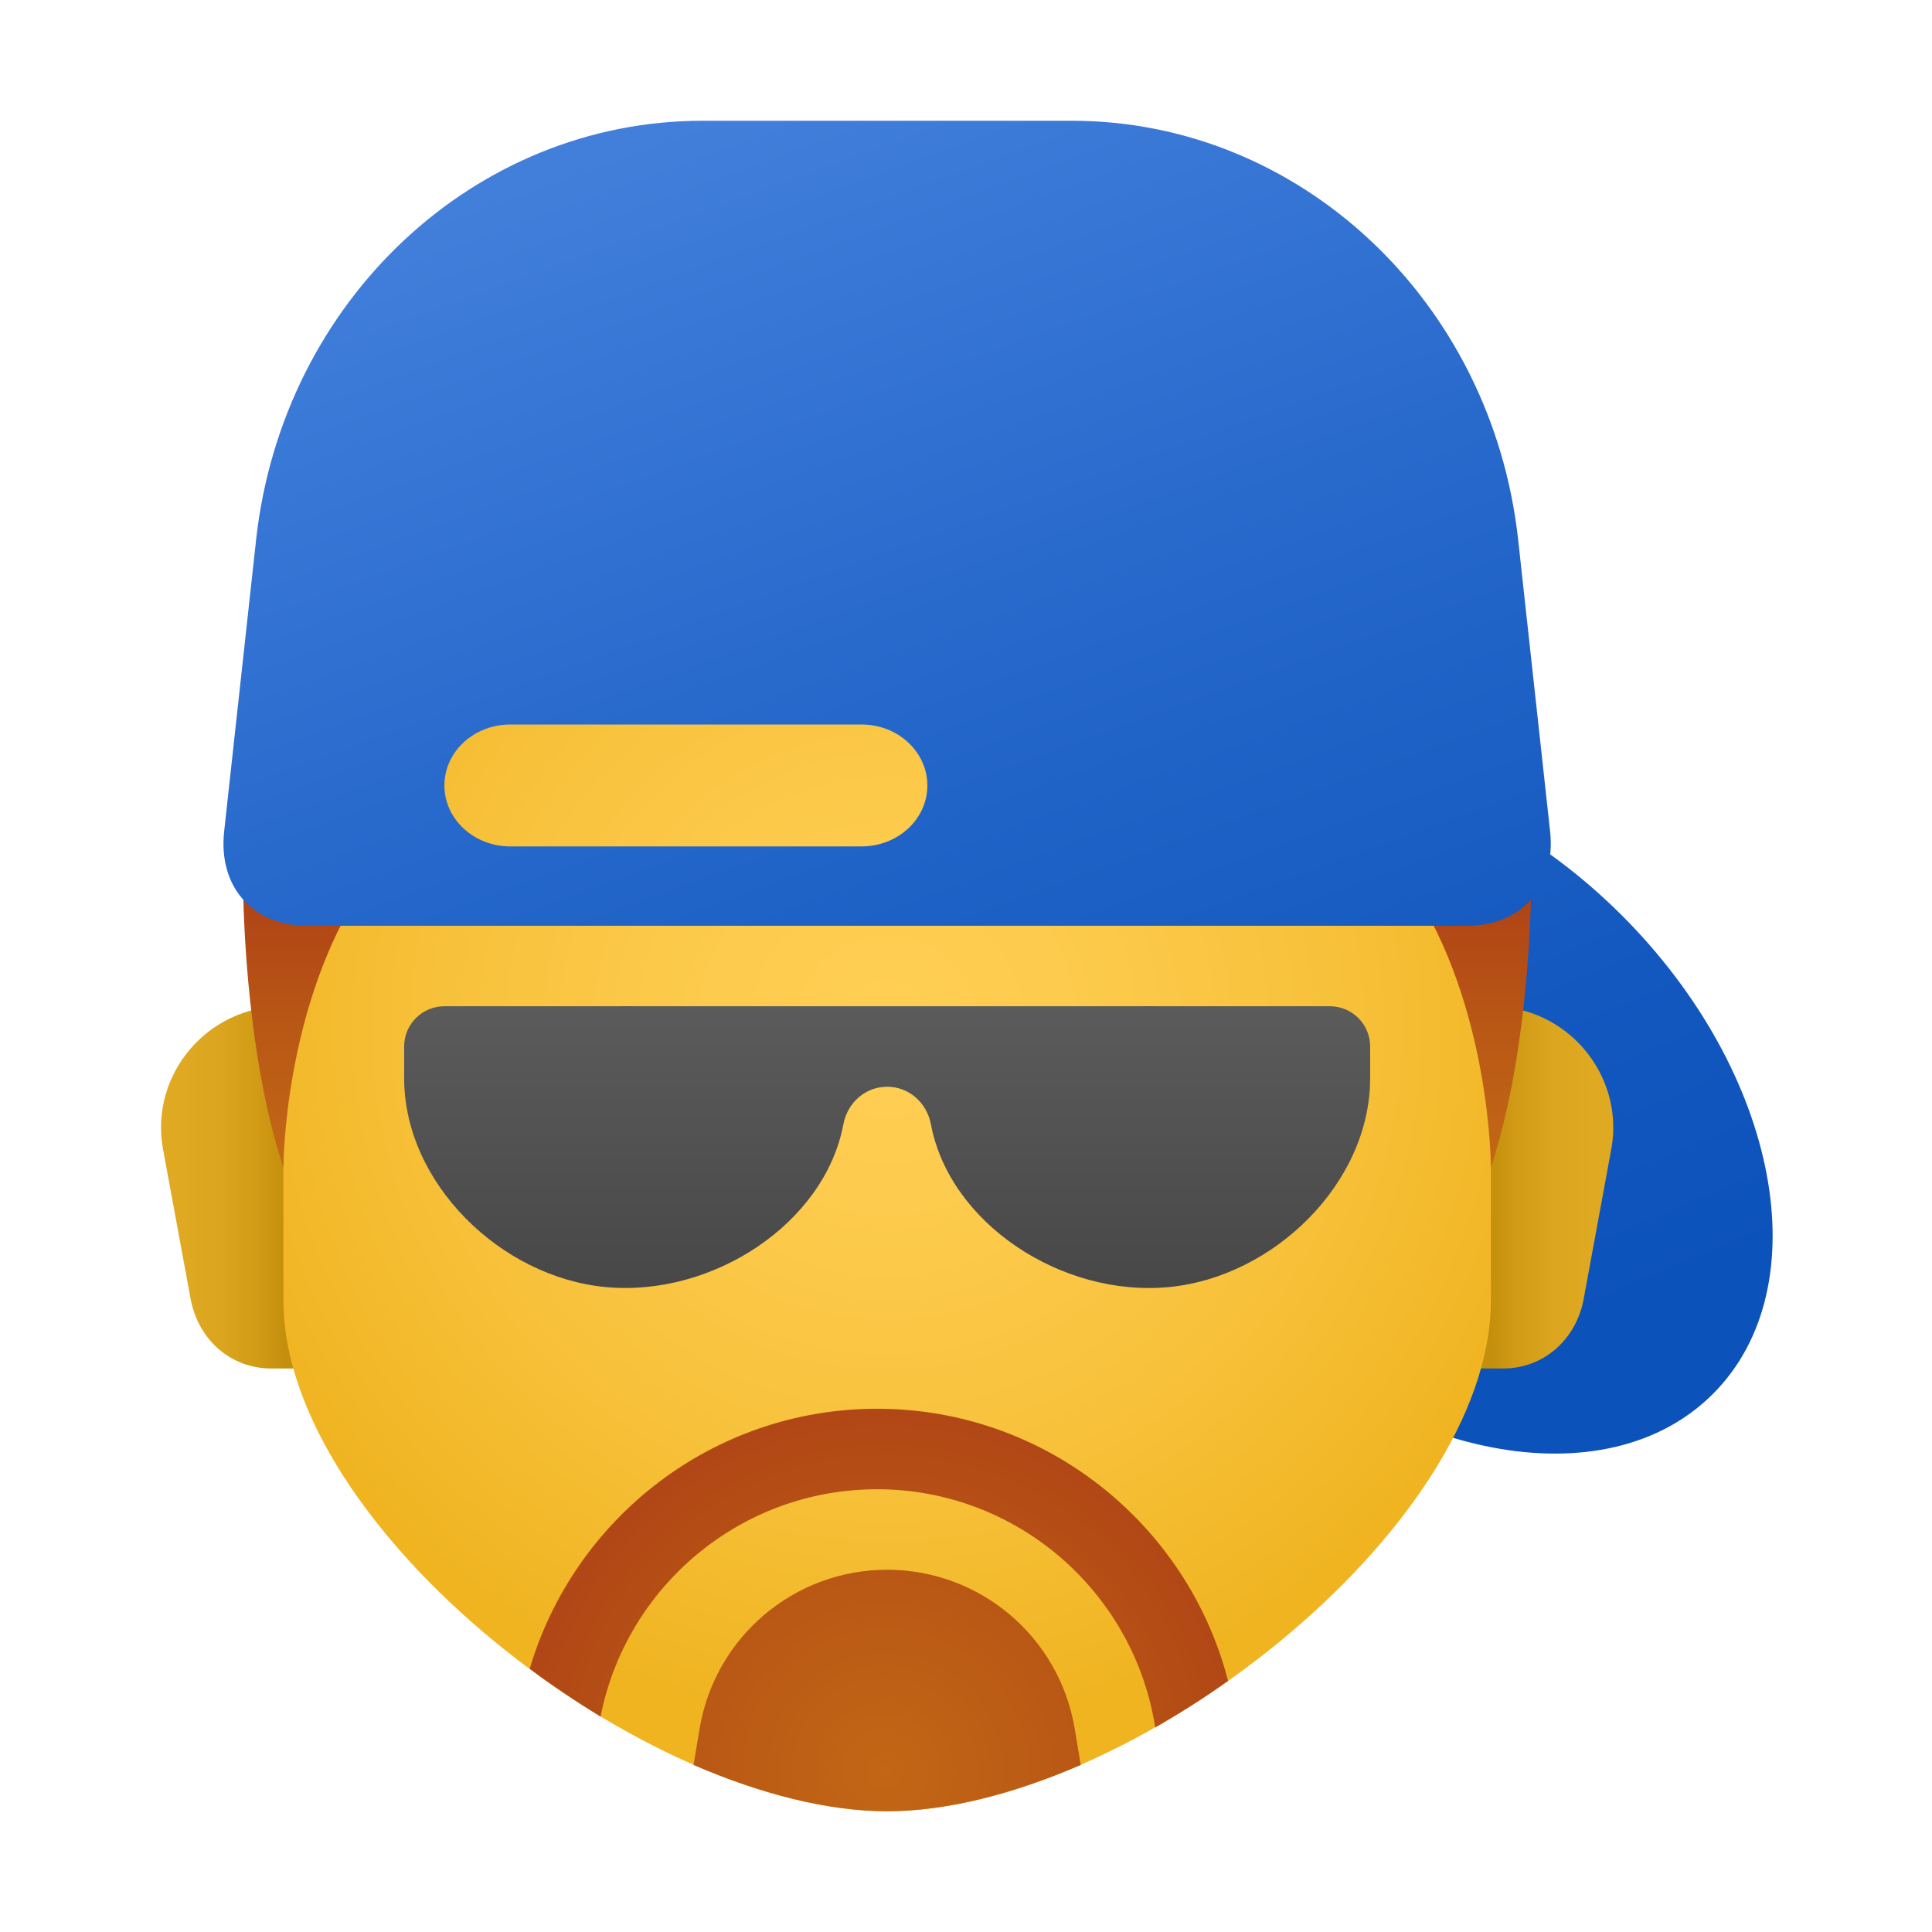
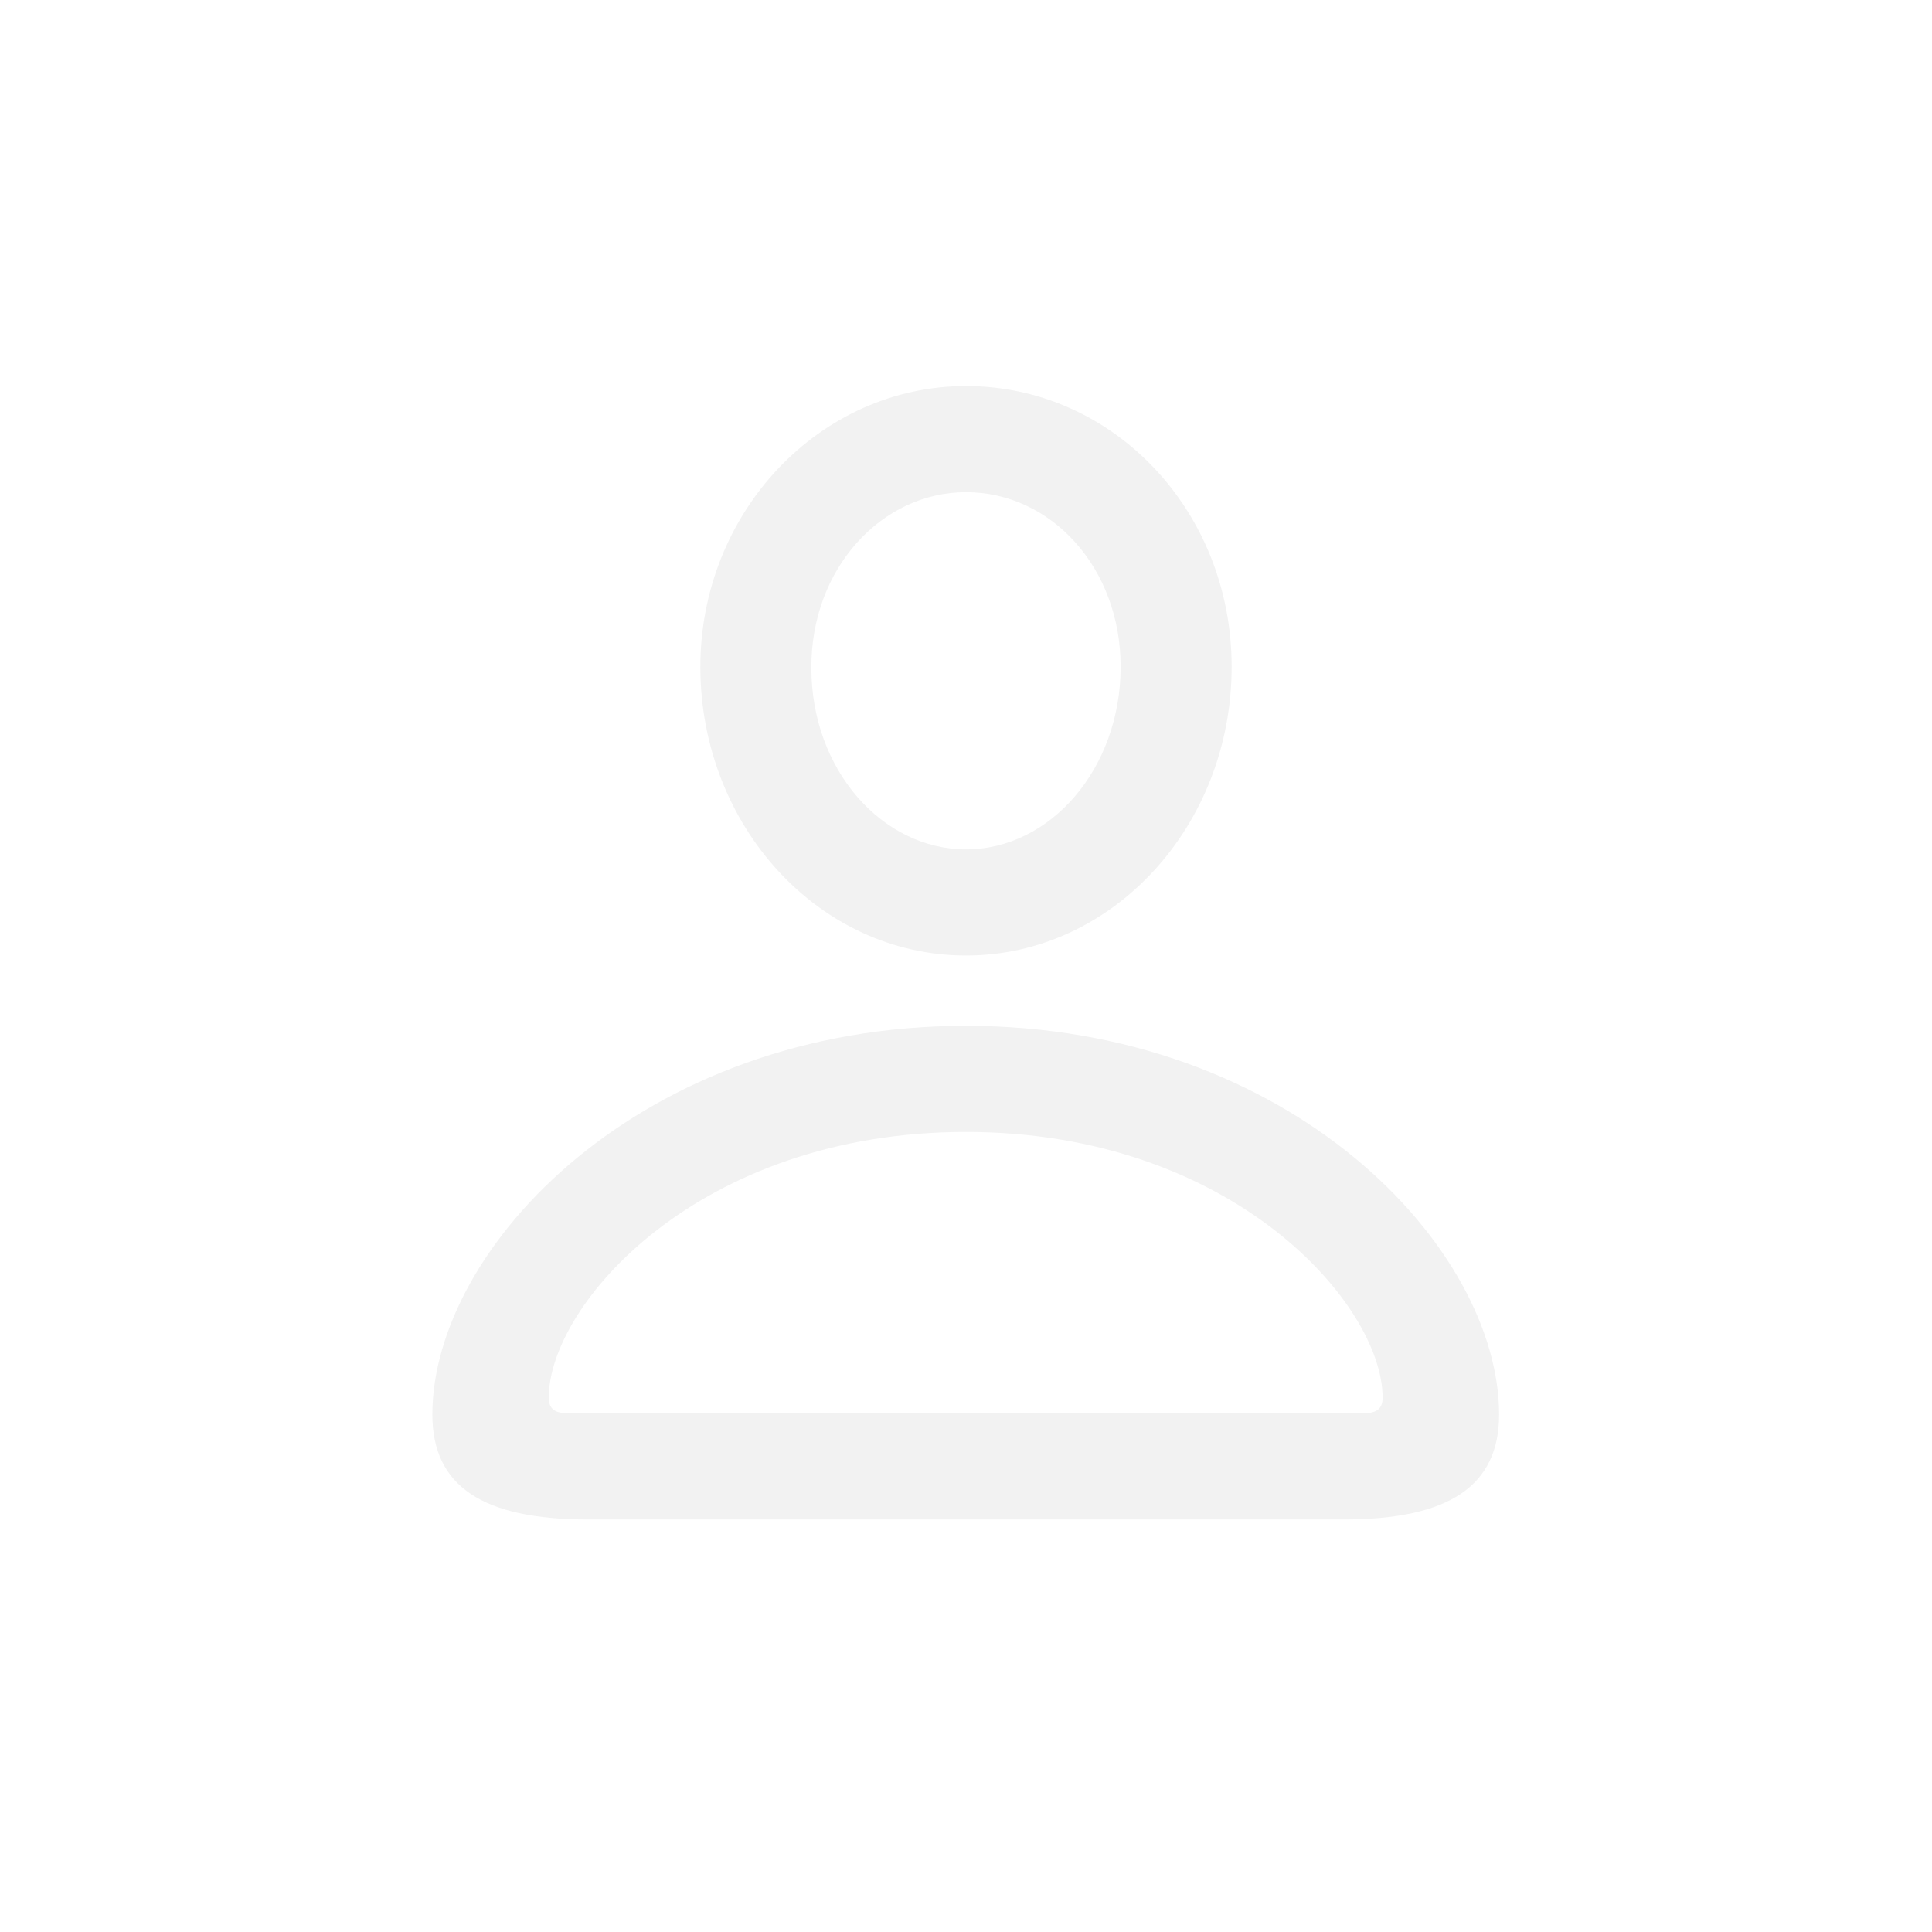
- <svg xmlns="http://www.w3.org/2000/svg" viewBox="0 0 48 48">
-   <linearGradient id="9rDVZPMopGMXq396Jz69ra" x1="31.04" x2="42.006" y1="-.842" y2="29.286" gradientTransform="matrix(1.0668 -.0668 -.0668 1.0668 -5.426 5.426)" gradientUnits="userSpaceOnUse">
-     <stop offset=".002" stop-color="#427fdb" />
-     <stop offset=".397" stop-color="#2668cb" />
-     <stop offset=".763" stop-color="#1358bf" />
-     <stop offset="1" stop-color="#0c52bb" />
-   </linearGradient>
-   <path fill="url(#9rDVZPMopGMXq396Jz69ra)" d="M40.299,22.747c3.905,3.905,4.916,9.226,2.259,11.884s-7.978,1.647-11.884-2.259 s-4.916-9.226-2.259-11.884S36.394,18.842,40.299,22.747z" />
-   <linearGradient id="9rDVZPMopGMXq396Jz69rb" x1="37.042" x2="39.569" y1="647.5" y2="647.5" gradientTransform="translate(0 -618)" gradientUnits="userSpaceOnUse">
-     <stop offset="0" stop-color="#c48f0c" />
-     <stop offset=".251" stop-color="#d19b16" />
-     <stop offset=".619" stop-color="#dca51f" />
-     <stop offset="1" stop-color="#e0a922" />
-   </linearGradient>
-   <path fill="url(#9rDVZPMopGMXq396Jz69rb)" d="M37.041,25h-1v9h1.3c1,0,1.8-0.7,2-1.7l0.7-3.8C40.341,26.7,38.941,25,37.041,25z" />
-   <linearGradient id="9rDVZPMopGMXq396Jz69rc" x1="-2989.041" x2="-2986.513" y1="647.5" y2="647.5" gradientTransform="matrix(-1 0 0 1 -2982 -618)" gradientUnits="userSpaceOnUse">
-     <stop offset="0" stop-color="#c48f0c" />
-     <stop offset=".251" stop-color="#d19b16" />
-     <stop offset=".619" stop-color="#dca51f" />
-     <stop offset="1" stop-color="#e0a922" />
-   </linearGradient>
-   <path fill="url(#9rDVZPMopGMXq396Jz69rc)" d="M7.041,25h1v9h-1.3c-1,0-1.8-0.7-2-1.7l-0.7-3.8C3.741,26.7,5.141,25,7.041,25z" />
-   <radialGradient id="9rDVZPMopGMXq396Jz69rd" cx="22.041" cy="643.5" r="17.396" gradientTransform="translate(0 -618)" gradientUnits="userSpaceOnUse">
-     <stop offset="0" stop-color="#ffcf54" />
-     <stop offset=".261" stop-color="#fdcb4d" />
-     <stop offset=".639" stop-color="#f7c13a" />
-     <stop offset="1" stop-color="#f0b421" />
-   </radialGradient>
-   <path fill="url(#9rDVZPMopGMXq396Jz69rd)" d="M22.041,6c-7.4,0-15,3-15,19c0,1.3,0,5.9,0,7.3c0,5.7,9,12.7,15,12.7s15-7,15-12.7 c0-1.4,0-6,0-7.3C37.041,9,29.441,6,22.041,6z" />
-   <circle cx="28.541" cy="26.5" r="1.5" fill="#3b3b3b" />
-   <circle cx="15.541" cy="26.5" r="1.5" fill="#3b3b3b" />
-   <linearGradient id="9rDVZPMopGMXq396Jz69re" x1="36.541" x2="36.541" y1="28.679" y2="21.622" gradientUnits="userSpaceOnUse">
-     <stop offset="0" stop-color="#c26715" />
-     <stop offset=".508" stop-color="#b85515" />
-     <stop offset="1" stop-color="#ad3f16" />
-   </linearGradient>
-   <path fill="url(#9rDVZPMopGMXq396Jz69re)" d="M37.041,29c0,0,0-4-2-7c1.5,0,3,0,3,0S38.041,26,37.041,29z" />
-   <linearGradient id="9rDVZPMopGMXq396Jz69rf" x1="7.541" x2="7.541" y1="28.679" y2="21.622" gradientUnits="userSpaceOnUse">
-     <stop offset="0" stop-color="#c26715" />
-     <stop offset=".508" stop-color="#b85515" />
-     <stop offset="1" stop-color="#ad3f16" />
-   </linearGradient>
-   <path fill="url(#9rDVZPMopGMXq396Jz69rf)" d="M7.041,29c0,0,0-4,2-7c-1.5,0-3,0-3,0S6.041,26,7.041,29z" />
-   <linearGradient id="9rDVZPMopGMXq396Jz69rg" x1="16.622" x2="29.261" y1="3.108" y2="37.833" gradientUnits="userSpaceOnUse">
-     <stop offset=".002" stop-color="#427fdb" />
-     <stop offset=".397" stop-color="#2668cb" />
-     <stop offset=".763" stop-color="#1358bf" />
-     <stop offset="1" stop-color="#0c52bb" />
-   </linearGradient>
-   <path fill="url(#9rDVZPMopGMXq396Jz69rg)" d="M38.511,20.647l-0.795-7.257C37.054,7.465,32.289,3,26.627,3h-9.173 C11.792,3,7.027,7.465,6.365,13.39L5.57,20.647C5.414,22.046,6.292,23,7.629,23h28.824C37.789,23,38.667,22.046,38.511,20.647z M21.404,21.029h-8.727c-0.904,0-1.636-0.678-1.636-1.515S11.773,18,12.677,18h8.727c0.904,0,1.636,0.678,1.636,1.515 S22.308,21.029,21.404,21.029z" />
-   <linearGradient id="9rDVZPMopGMXq396Jz69rh" x1="22.041" x2="22.041" y1="20.831" y2="34.049" gradientUnits="userSpaceOnUse">
-     <stop offset="0" stop-color="#6d6d6d" />
-     <stop offset=".126" stop-color="#626262" />
-     <stop offset=".886" stop-color="#464646" />
-     <stop offset="1" stop-color="#454545" />
-   </linearGradient>
-   <path fill="url(#9rDVZPMopGMXq396Jz69rh)" d="M33.041,25h-9h-1h-2h-1h-9c-0.552,0-1,0.448-1,1l0,0.785c0,2.611,2.4,4.943,5,5.191 c2.657,0.253,5.448-1.575,5.913-4.045C21.054,27.398,21.498,27,22.041,27h0c0.543,0,0.986,0.398,1.087,0.932 c0.466,2.47,3.256,4.298,5.913,4.045c2.6-0.248,5-2.58,5-5.191V26C34.041,25.448,33.593,25,33.041,25z" />
-   <radialGradient id="9rDVZPMopGMXq396Jz69ri" cx="21.997" cy="43.989" r="10.894" gradientUnits="userSpaceOnUse">
-     <stop offset="0" stop-color="#c26715" />
-     <stop offset=".508" stop-color="#b85515" />
-     <stop offset="1" stop-color="#ad3f16" />
-   </radialGradient>
-   <path fill="url(#9rDVZPMopGMXq396Jz69ri)" d="M26.851,43.85c-1.67,0.72-3.33,1.15-4.81,1.15s-3.14-0.43-4.81-1.15l0.15-0.9 c0.38-2.28,2.35-3.95,4.66-3.95s4.28,1.67,4.66,3.95L26.851,43.85z M21.791,35c-4.08,0-7.53,2.73-8.63,6.46 c0.57,0.43,1.16,0.82,1.76,1.19c0.63-3.22,3.47-5.65,6.87-5.65c3.49,0,6.39,2.57,6.91,5.92c0.62-0.36,1.23-0.74,1.81-1.16 C29.511,37.88,25.981,35,21.791,35z" />
+ <svg xmlns="http://www.w3.org/2000/svg" width="28" height="28" viewBox="0 0 28 28" fill="none">
+   <path d="M14 13.848C16.127 13.848 17.85 11.967 17.85 9.664C17.85 7.396 16.127 5.595 14 5.595C11.882 5.595 10.142 7.423 10.15 9.682C10.159 11.976 11.873 13.848 14 13.848ZM14 12.31C12.787 12.31 11.759 11.158 11.759 9.682C11.75 8.24 12.778 7.133 14 7.133C15.23 7.133 16.241 8.223 16.241 9.664C16.241 11.141 15.222 12.31 14 12.31ZM8.516 22.021H19.476C20.996 22.021 21.726 21.538 21.726 20.501C21.726 18.084 18.711 14.867 14 14.867C9.289 14.867 6.266 18.084 6.266 20.501C6.266 21.538 6.995 22.021 8.516 22.021ZM8.243 20.483C8.032 20.483 7.953 20.413 7.953 20.255C7.953 18.91 10.124 16.405 14 16.405C17.867 16.405 20.038 18.91 20.038 20.255C20.038 20.413 19.959 20.483 19.748 20.483H8.243Z" fill="#F2F2F2" />
</svg>
